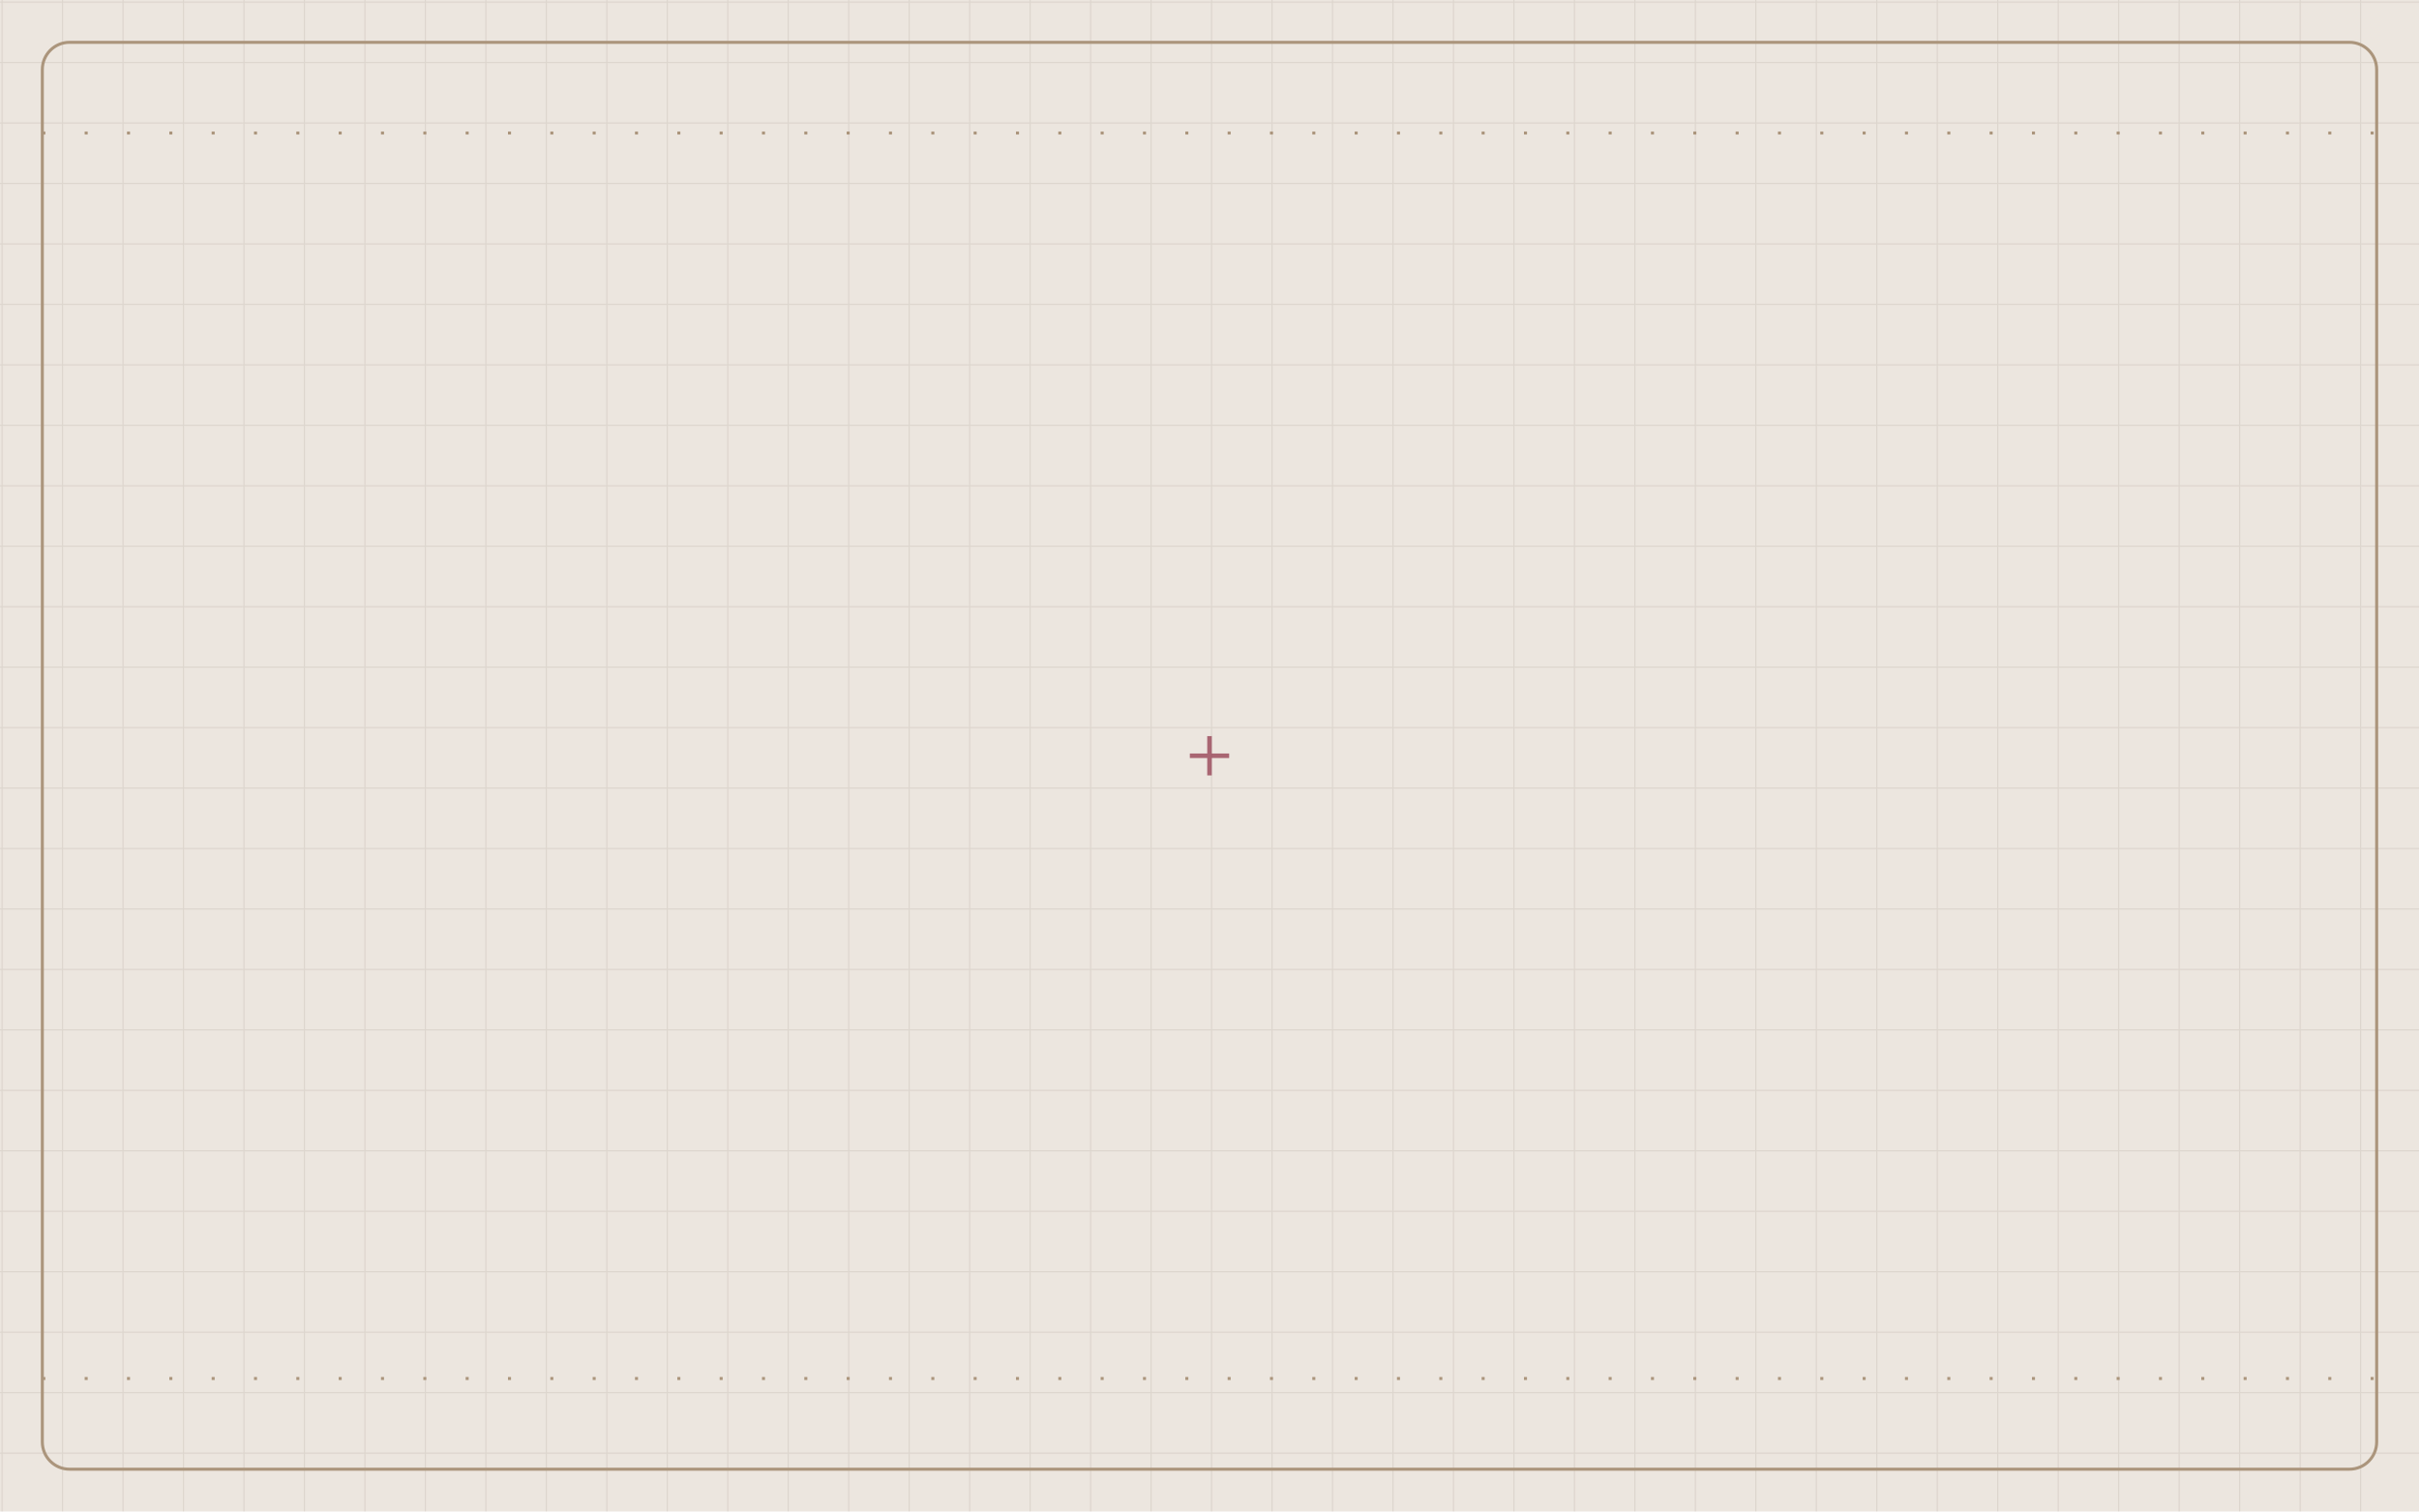
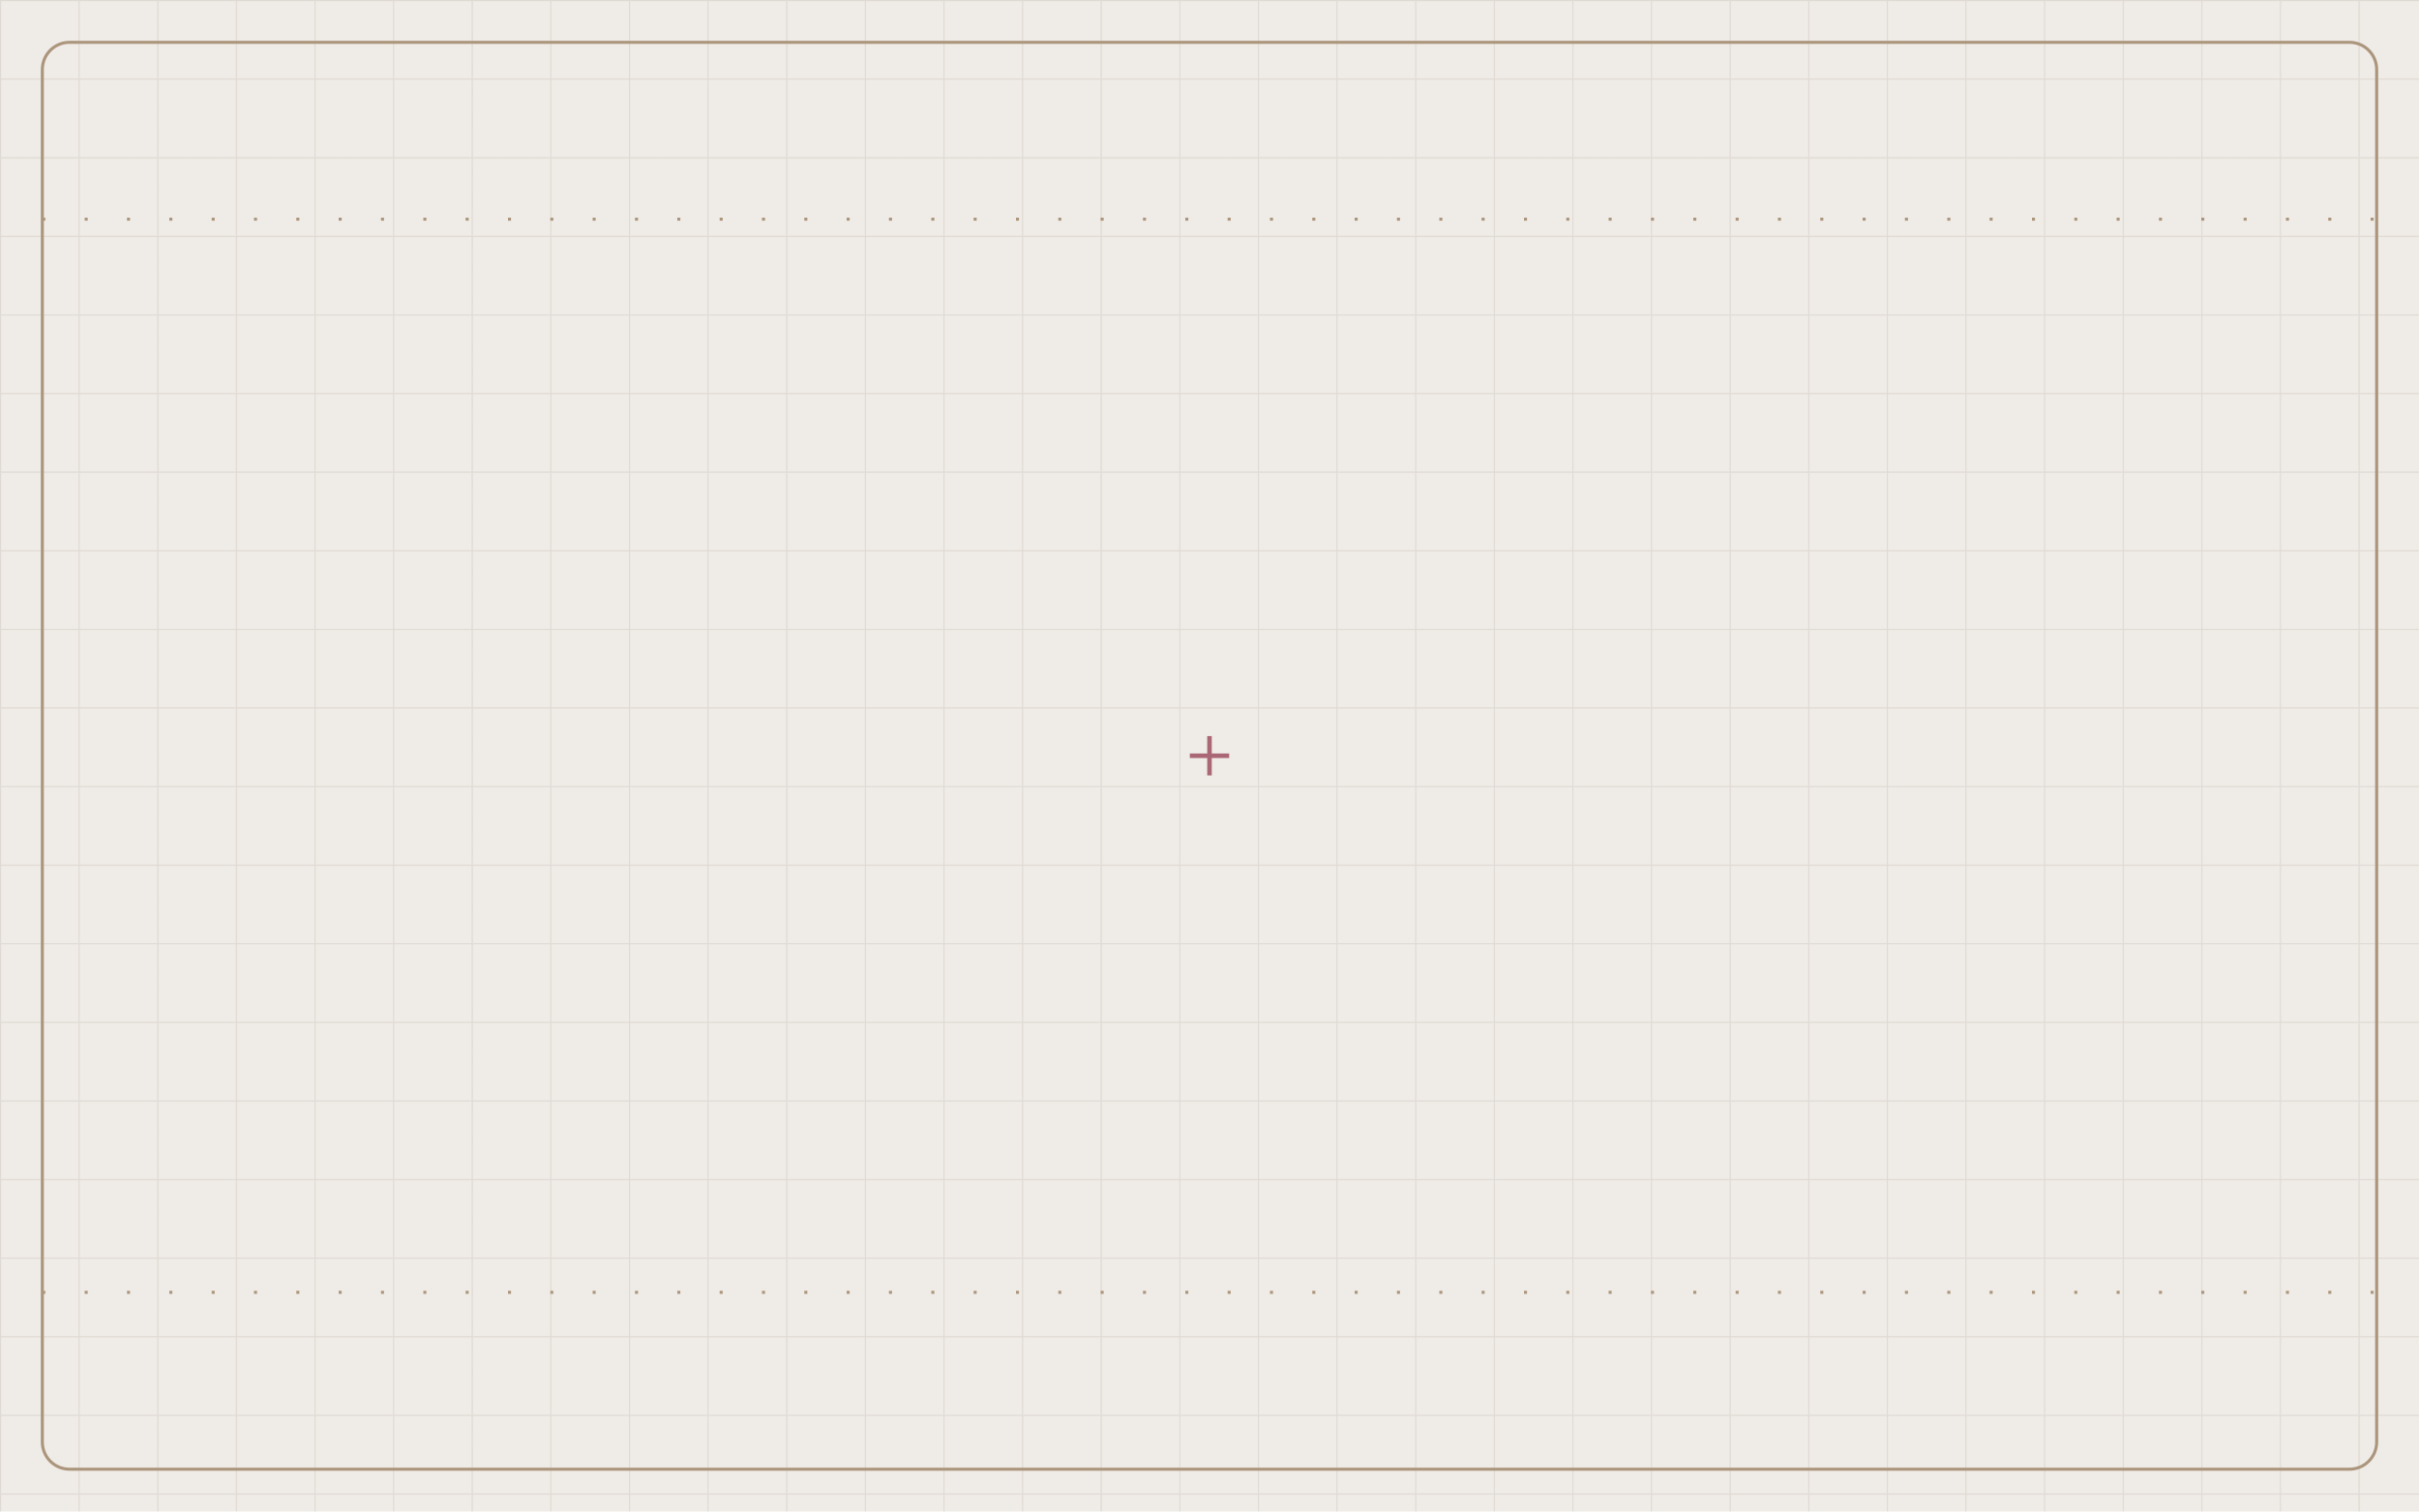
<svg xmlns="http://www.w3.org/2000/svg" width="1600" height="1000" viewBox="0 0 1600 1000" role="presentation">
  <defs>
-     <pattern id="ledger" width="40" height="40" patternUnits="userSpaceOnUse" patternTransform="translate(1 1)">
-       <path d="M40 0H0v40" fill="none" stroke="hsl(32 18% 34%)" stroke-opacity="0.11" stroke-width="1.5" />
+     <pattern id="ledger" width="52" height="52" patternUnits="userSpaceOnUse">
+       <path d="M52 0H0v52" fill="none" stroke="hsl(32 18% 34%)" stroke-opacity="0.11" stroke-width="1.5" />
    </pattern>
  </defs>
-   <rect width="1600" height="1000" fill="hsl(32 24% 90%)" />
+   <rect width="1600" height="1000" fill="hsl(32 24% 92%)" />
  <rect width="1600" height="1000" fill="url(#ledger)" />
  <rect x="28" y="28" width="1544" height="944" fill="none" stroke="hsl(32 22% 58%)" stroke-width="2" rx="18" />
-   <line x1="28" y1="88" x2="1572" y2="88" stroke="hsl(32 22% 58%)" stroke-width="2" stroke-dasharray="2 26" />
-   <line x1="28" y1="912" x2="1572" y2="912" stroke="hsl(32 22% 58%)" stroke-width="2" stroke-dasharray="2 26" />
+   <line x1="28" y1="145" x2="1572" y2="145" stroke="hsl(32 22% 58%)" stroke-width="2" stroke-dasharray="2 26" />
+   <line x1="28" y1="855" x2="1572" y2="855" stroke="hsl(32 22% 58%)" stroke-width="2" stroke-dasharray="2 26" />
  <path d="M787 500h26M800 487v26" stroke="#8e2f45" stroke-opacity="0.7" stroke-width="3" />
</svg>
